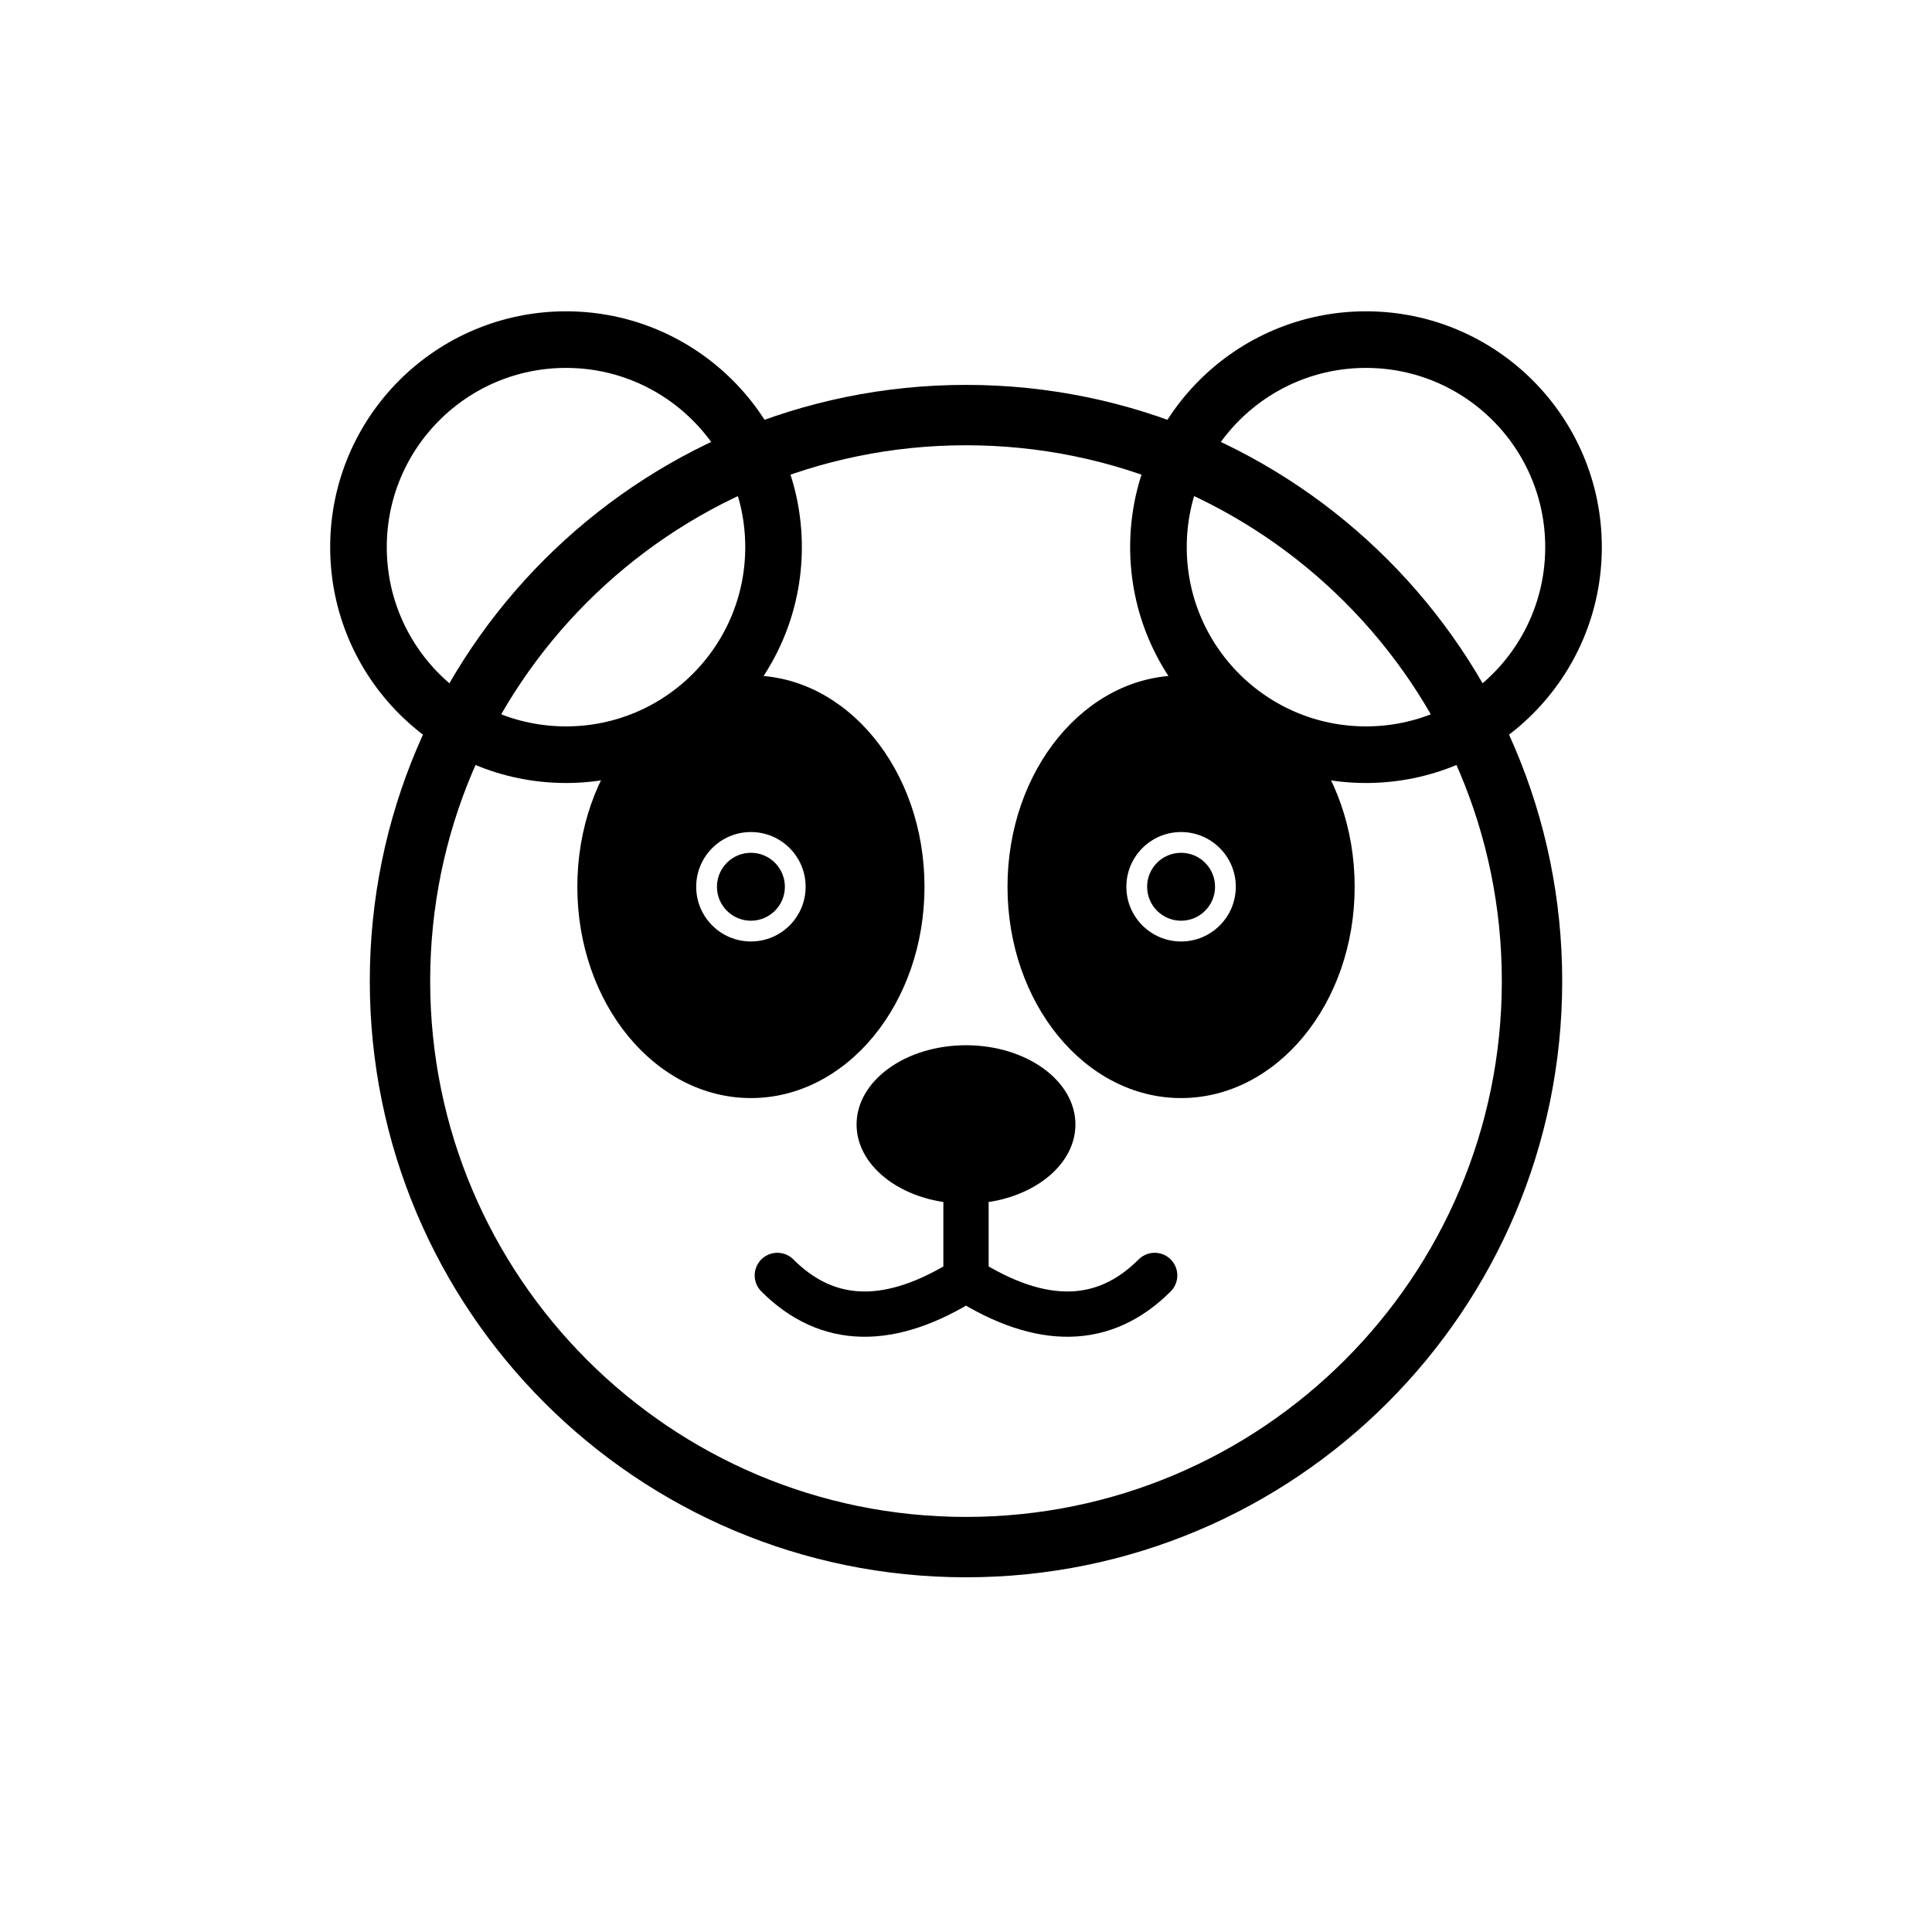
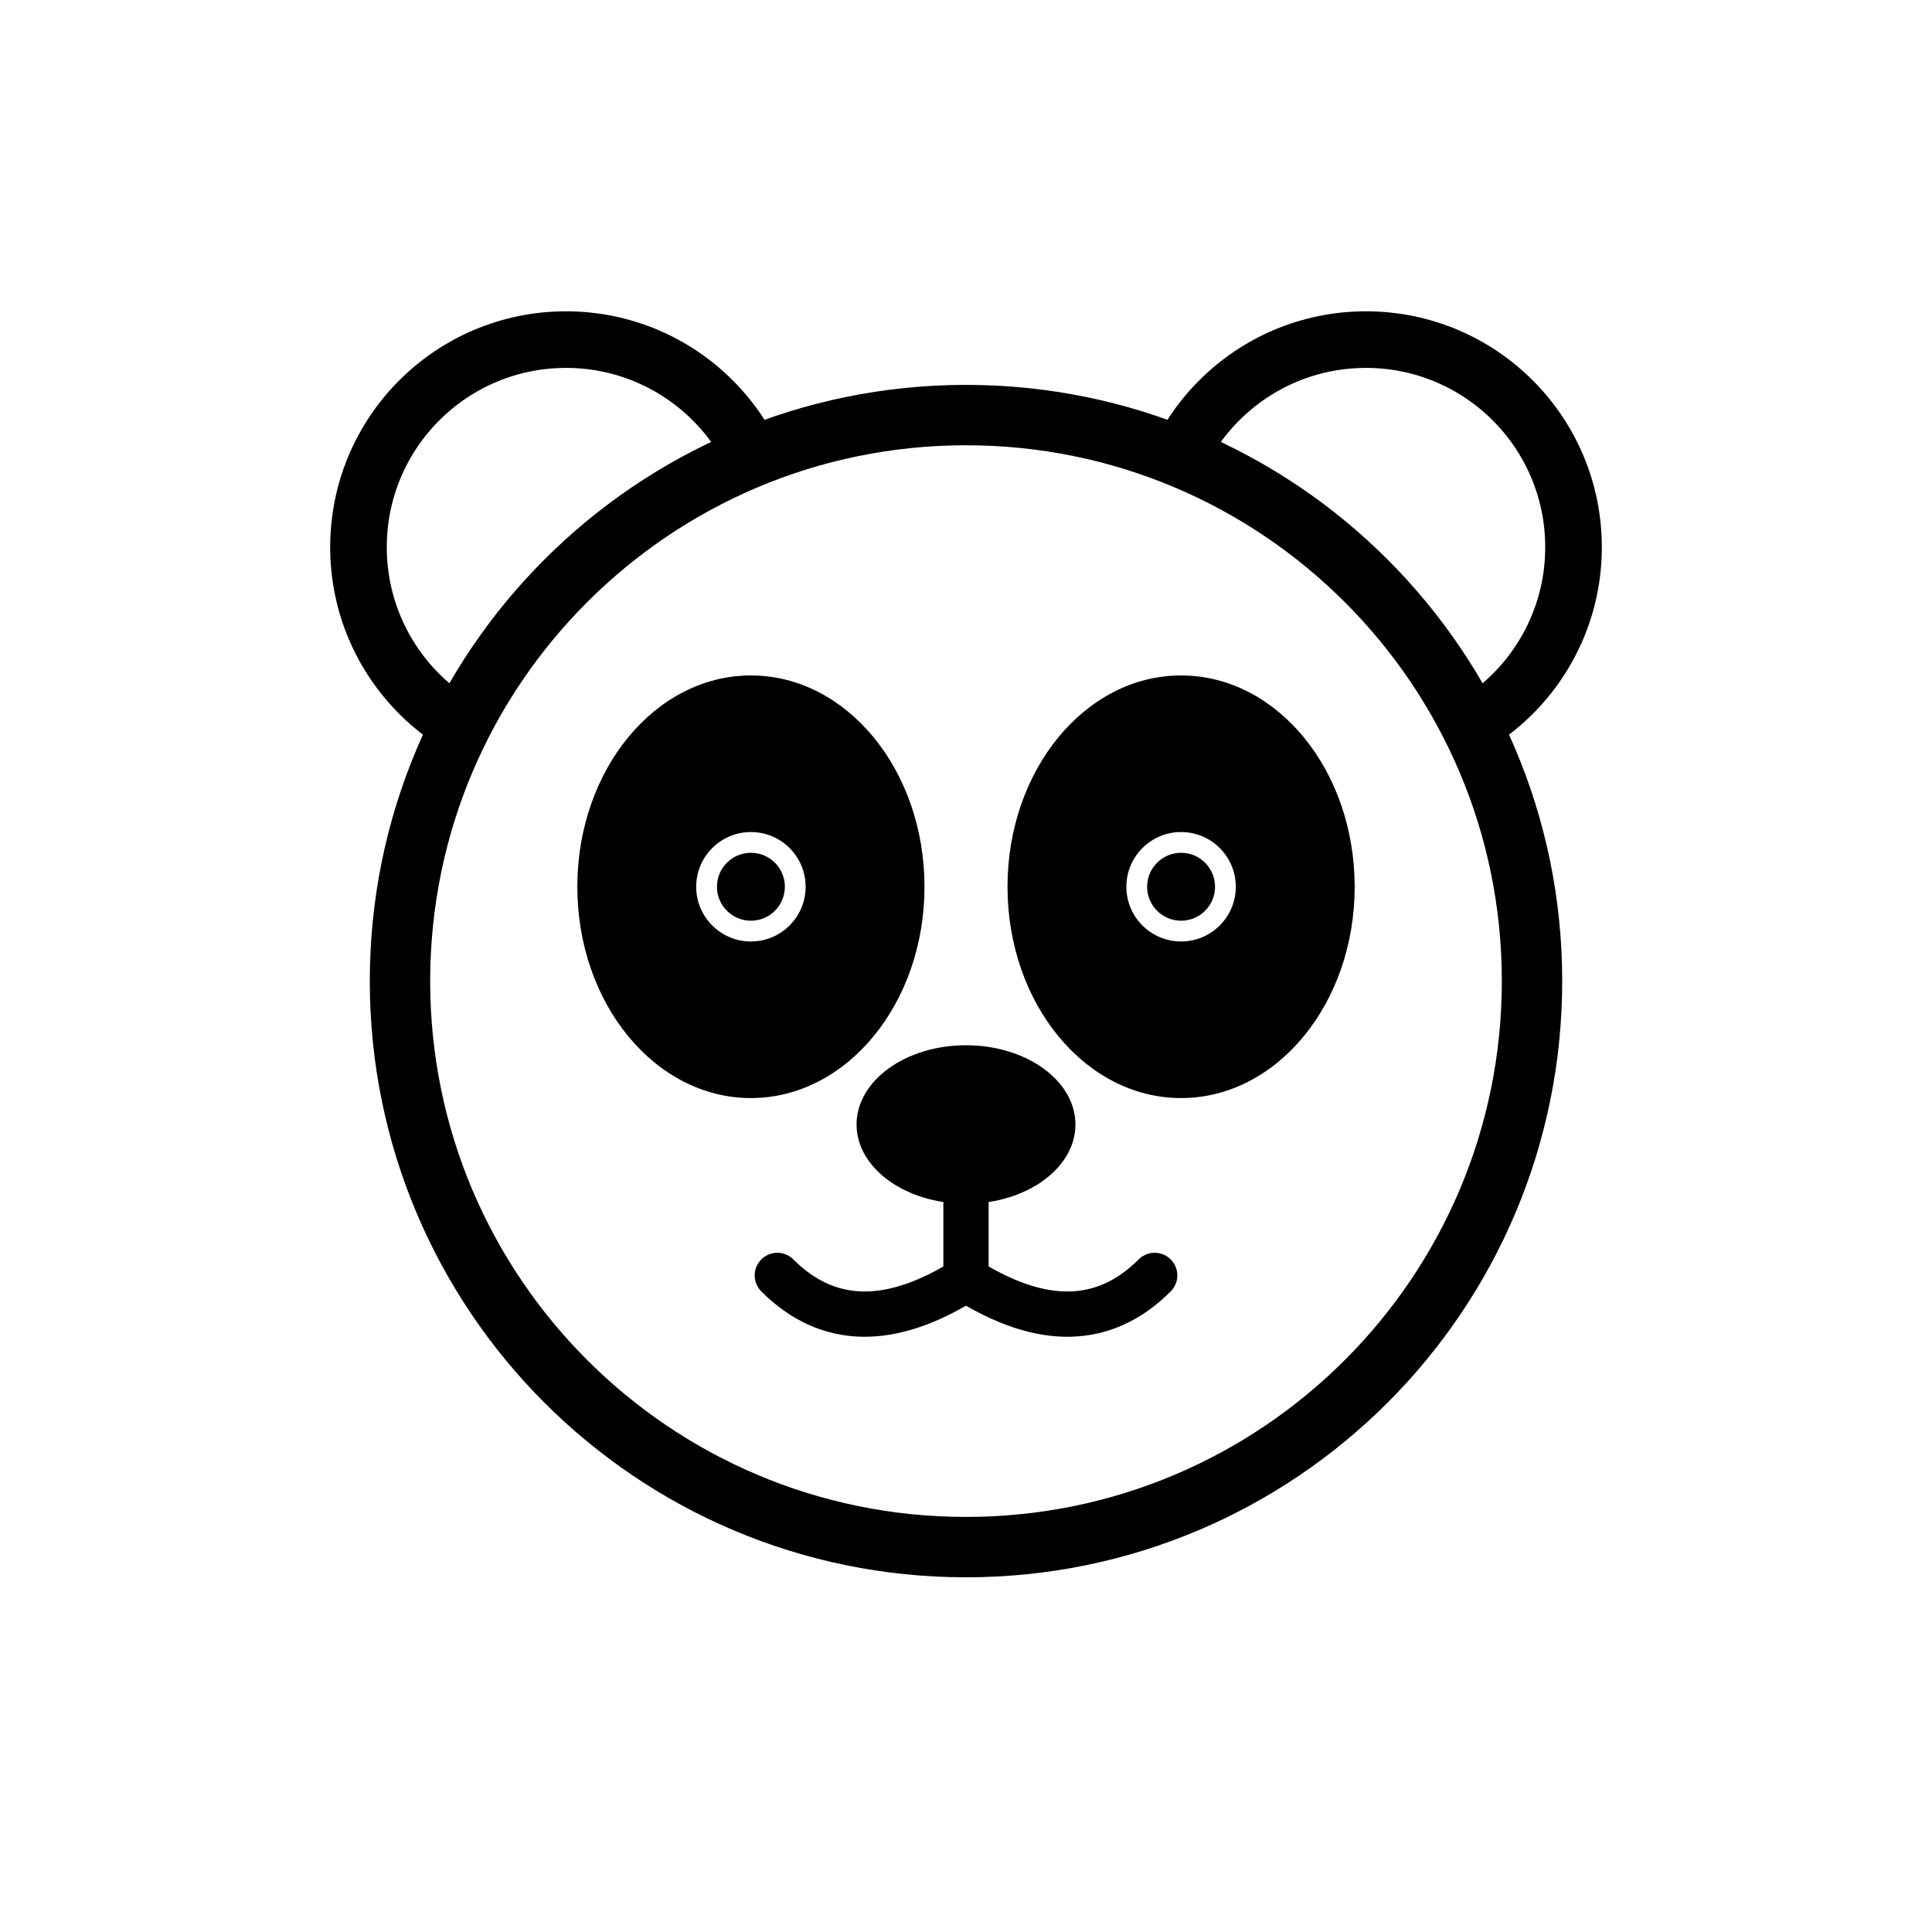
<svg xmlns="http://www.w3.org/2000/svg" width="1024" height="1024" viewBox="0 0 1024 1024" role="img">
  <rect width="1024" height="1024" fill="#ffffff" />
  <circle cx="300" cy="290" r="110" fill="none" stroke="#000" stroke-width="30" />
  <circle cx="724" cy="290" r="110" fill="none" stroke="#000" stroke-width="30" />
-   <circle cx="512" cy="520" r="300" fill="none" stroke="#000" stroke-width="32" />
+   <circle cx="512" cy="520" r="300" fill="#fff" stroke="#000" stroke-width="32" />
  <ellipse cx="398" cy="470" rx="92" ry="112" fill="#000" stroke="none" stroke-width="0" />
  <ellipse cx="626" cy="470" rx="92" ry="112" fill="#000" stroke="none" stroke-width="0" />
  <circle cx="398" cy="470" r="40" fill="#fff" stroke="#000" stroke-width="22" />
  <circle cx="398" cy="470" r="18" fill="#000" stroke="none" stroke-width="0" />
  <circle cx="626" cy="470" r="40" fill="#fff" stroke="#000" stroke-width="22" />
  <circle cx="626" cy="470" r="18" fill="#000" stroke="none" stroke-width="0" />
  <ellipse cx="512" cy="596" rx="58" ry="42" fill="#000" stroke="none" stroke-width="0" />
  <path d="M 512 638 L 512 678 M 512 678 Q 452 716 412 676 M 512 678 Q 572 716 612 676" fill="none" stroke="#000" stroke-width="24" stroke-linecap="round" stroke-linejoin="round" />
</svg>
